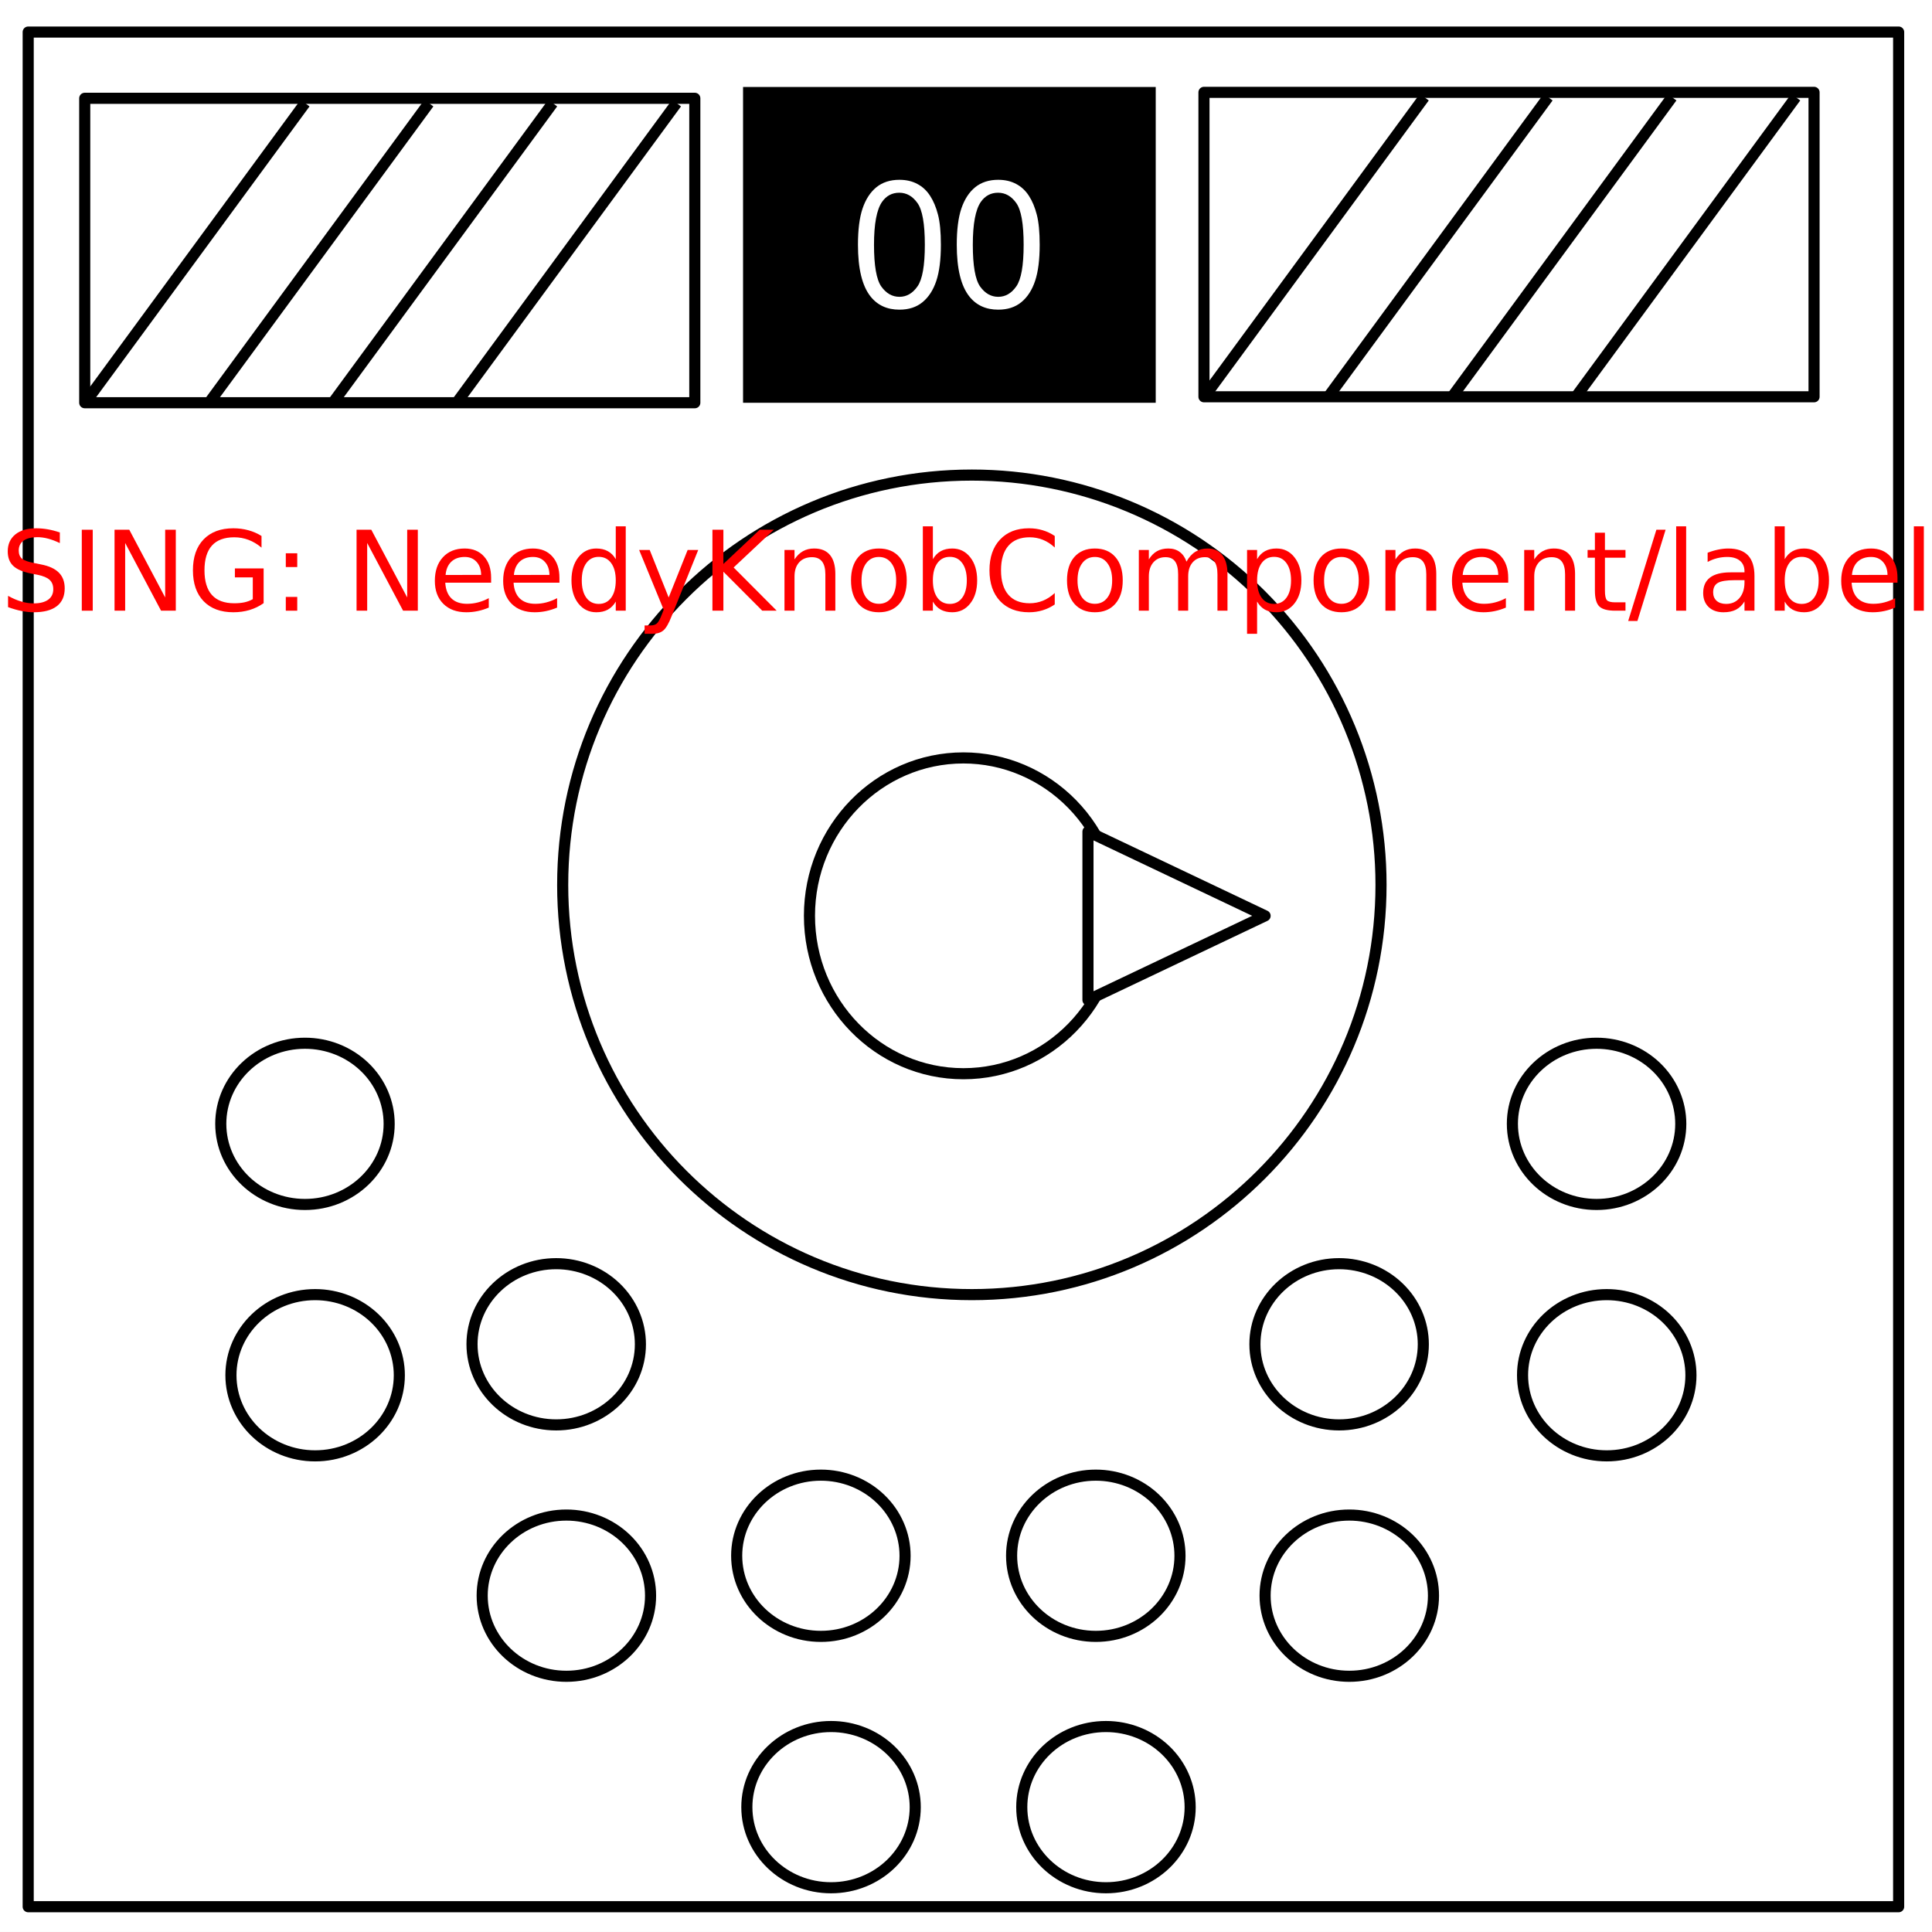
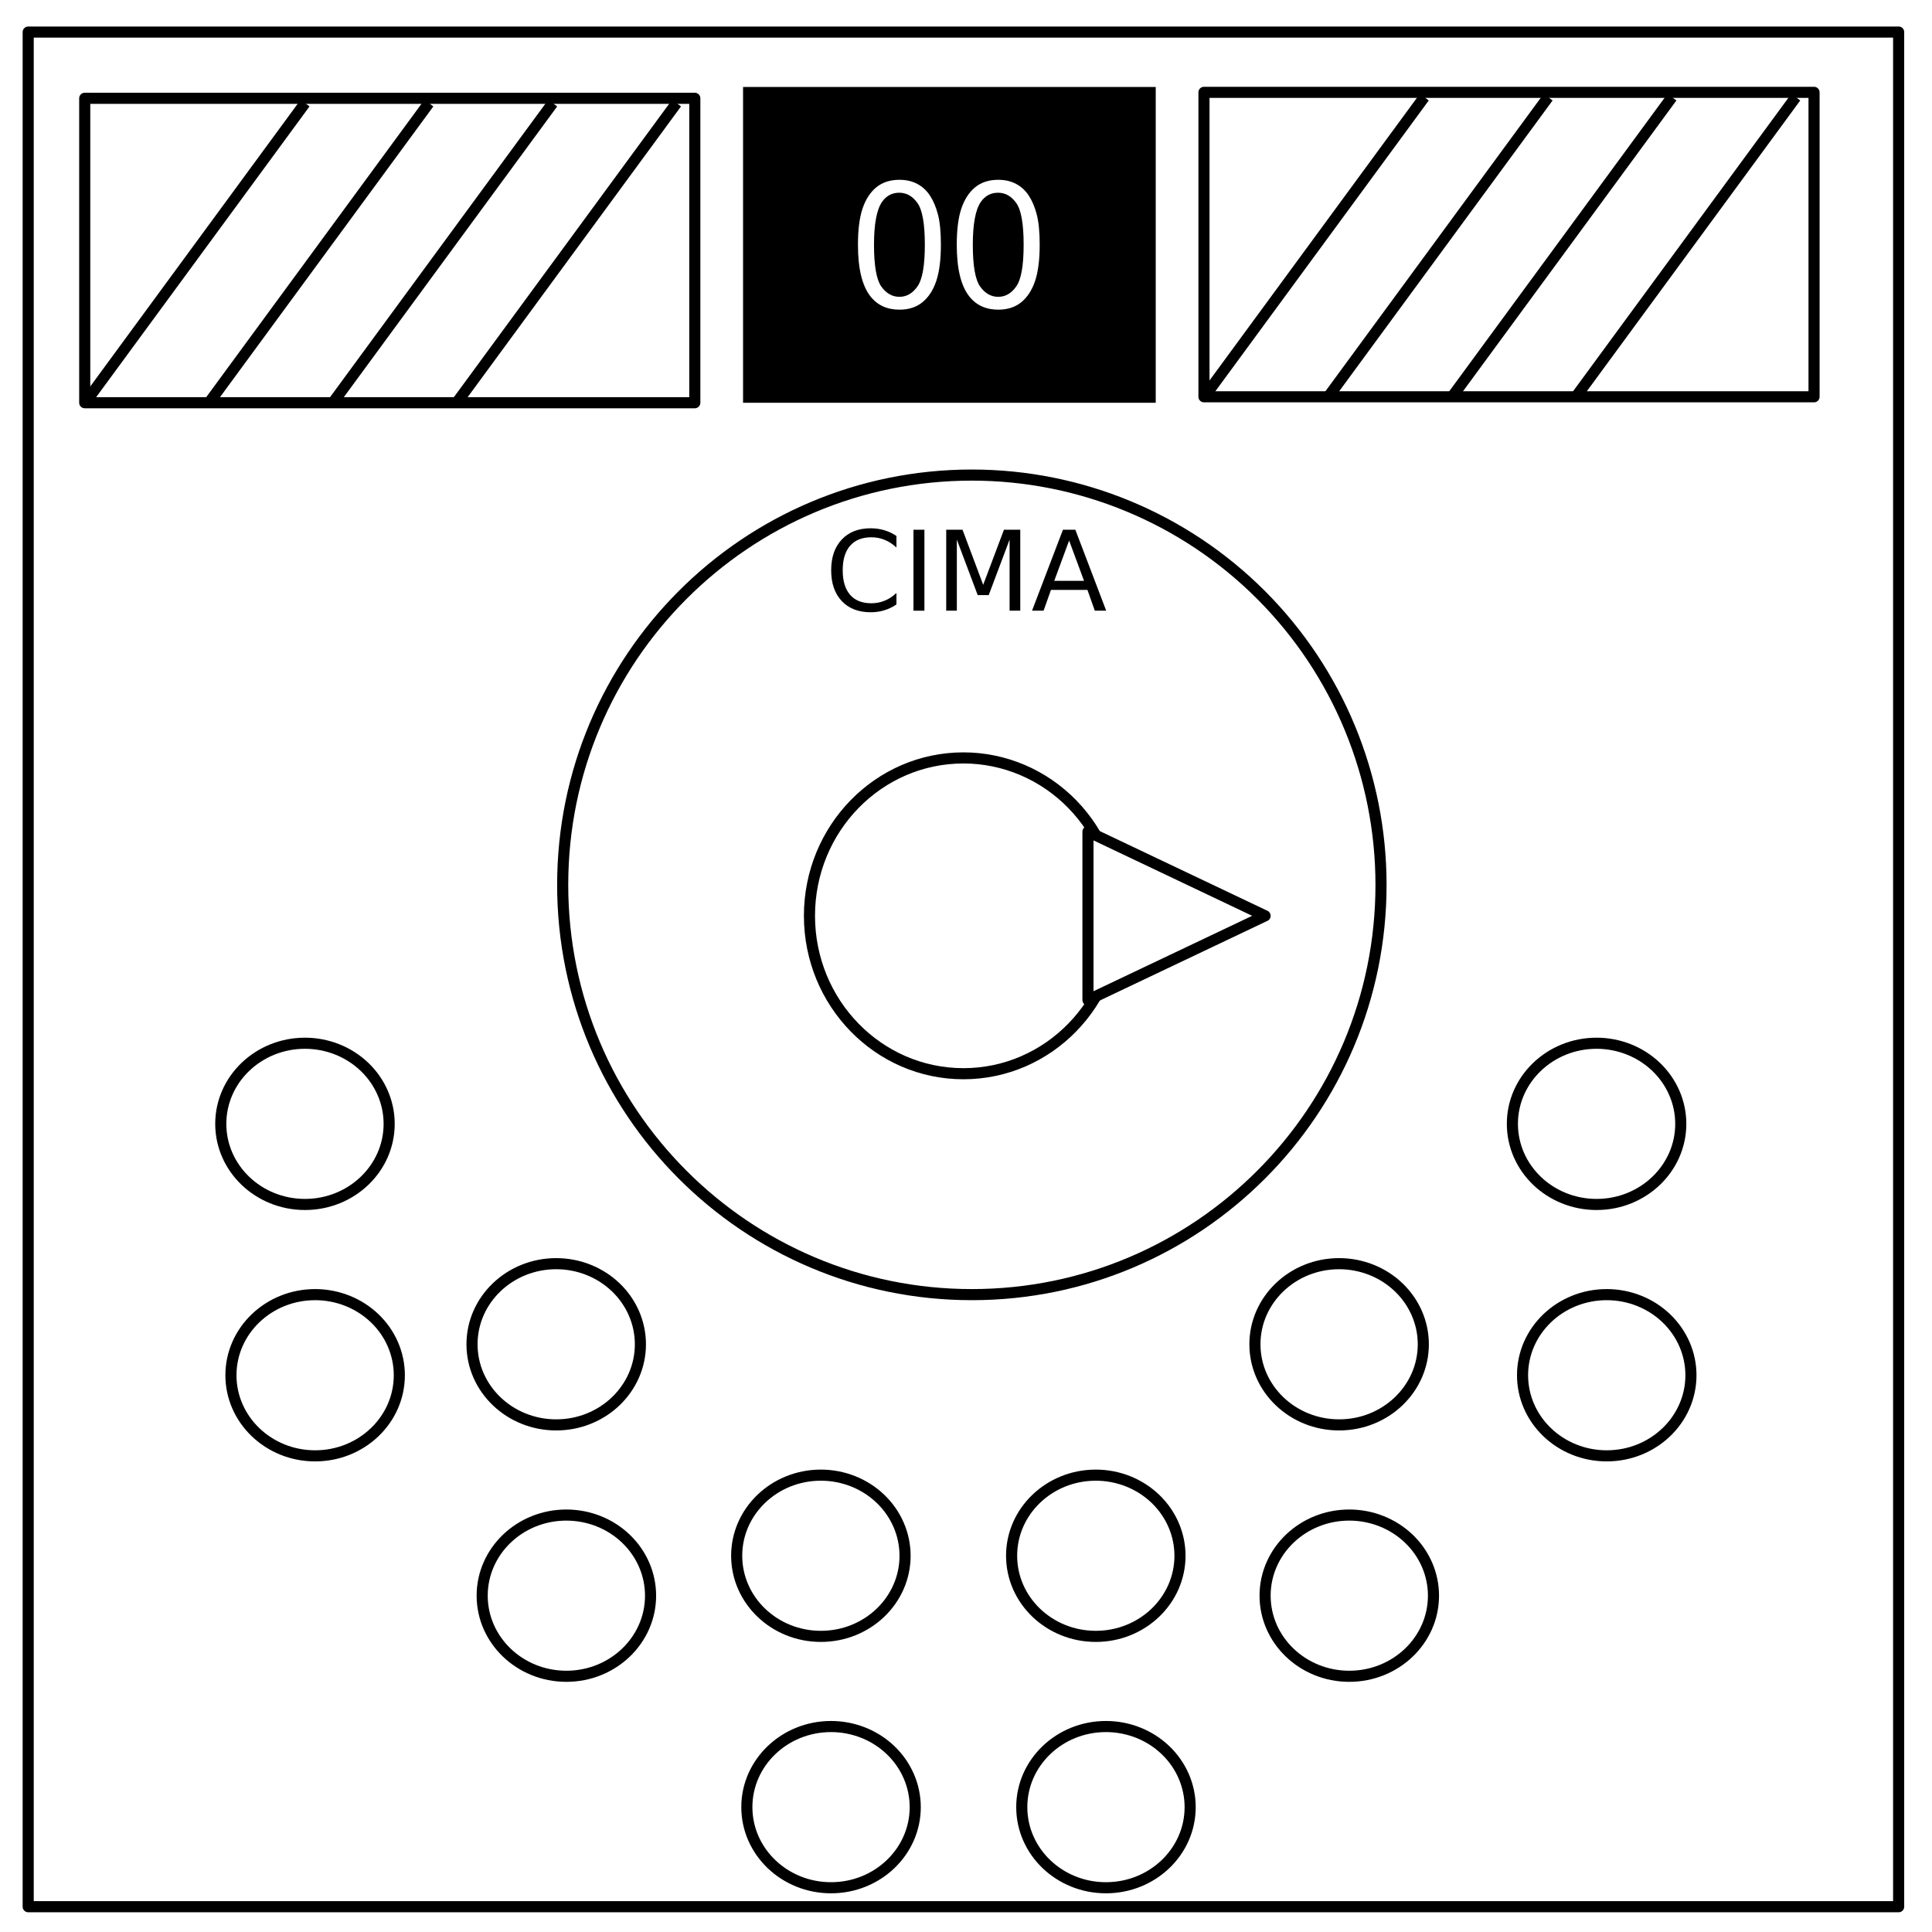
<svg xmlns="http://www.w3.org/2000/svg" id="svg125" stroke-miterlimit="10" stroke-linecap="square" stroke="none" fill="none" viewBox="0.0 0.0 348.0 348.0" version="1.1">
  <defs id="defs129" />
  <clipPath id="p.0">
    <path id="path2" clip-rule="nonzero" d="m0 0l348.0 0l0 348.0l-348.0 0l0 -348.0z" />
  </clipPath>
  <g id="g119" clip-path="url(#p.0)">
    <path style="fill:#000000;fill-opacity:0;fill-rule:nonzero" id="path5" d="M 0,0 H 348 V 348 H 0 Z" />
    <path style="fill:#ffffff;fill-rule:nonzero" id="path7" d="M -6,0 H 348.016 V 347.969 H -6 Z" />
    <path style="fill:#000000;fill-opacity:0;fill-rule:nonzero" id="path9" d="m 5.079,5.776 h 336.913 V 343.445 H 5.079 Z" />
    <path style="fill-rule:nonzero;stroke:#000000;stroke-width:2;stroke-linecap:butt;stroke-linejoin:round" id="path11" d="m 5.079,5.776 h 336.913 V 343.445 H 5.079 Z" />
    <path style="fill:#000000;fill-rule:nonzero" id="path13" d="m 133.843,15.667 h 74.331 v 56.882 h -74.331 z" />
    <path style="fill:#ffffff;fill-rule:nonzero" id="path15" d="m 154.539,44.09 q 0,-4.062 0.828,-6.531 0.844,-2.484 2.484,-3.828 1.656,-1.344 4.156,-1.344 1.844,0 3.234,0.75 1.391,0.734 2.297,2.141 0.906,1.391 1.422,3.406 0.516,2 0.516,5.406 0,4.031 -0.828,6.516 -0.828,2.469 -2.484,3.828 -1.641,1.344 -4.156,1.344 -3.312,0 -5.203,-2.375 -2.266,-2.859 -2.266,-9.312 z m 2.891,0 q 0,5.641 1.312,7.516 1.328,1.859 3.266,1.859 1.938,0 3.25,-1.875 1.328,-1.875 1.328,-7.5 0,-5.656 -1.328,-7.516 -1.312,-1.859 -3.281,-1.859 -1.938,0 -3.094,1.641 -1.453,2.094 -1.453,7.734 z m 14.906,0 q 0,-4.062 0.828,-6.531 0.844,-2.484 2.484,-3.828 1.656,-1.344 4.156,-1.344 1.844,0 3.234,0.75 1.391,0.734 2.297,2.141 0.906,1.391 1.422,3.406 0.516,2 0.516,5.406 0,4.031 -0.828,6.516 -0.828,2.469 -2.484,3.828 -1.641,1.344 -4.156,1.344 -3.312,0 -5.203,-2.375 -2.266,-2.859 -2.266,-9.312 z m 2.891,0 q 0,5.641 1.312,7.516 1.328,1.859 3.266,1.859 1.938,0 3.25,-1.875 1.328,-1.875 1.328,-7.5 0,-5.656 -1.328,-7.516 -1.312,-1.859 -3.281,-1.859 -1.938,0 -3.094,1.641 -1.453,2.094 -1.453,7.734 z" />
    <path style="fill:#ffffff;fill-rule:nonzero" id="path17" d="m 145.803,164.961 v 0 c 0,-15.707 12.416,-28.441 27.732,-28.441 v 0 c 7.355,0 14.409,2.996 19.61,8.33 5.201,5.334 8.123,12.568 8.123,20.111 v 0 c 0,15.707 -12.416,28.441 -27.732,28.441 v 0 c -15.316,0 -27.732,-12.733 -27.732,-28.441 z" />
    <path style="fill-rule:nonzero;stroke:#000000;stroke-width:2;stroke-linecap:butt;stroke-linejoin:round" id="path19" d="m 145.803,164.961 v 0 c 0,-15.707 12.416,-28.441 27.732,-28.441 v 0 c 7.355,0 14.409,2.996 19.61,8.33 5.201,5.334 8.123,12.568 8.123,20.111 v 0 c 0,15.707 -12.416,28.441 -27.732,28.441 v 0 c -15.316,0 -27.732,-12.733 -27.732,-28.441 z" />
    <path style="fill:#000000;fill-opacity:0;fill-rule:nonzero" id="path21" d="m 148.85,82.887 h 52.409 v 48 h -52.409 z" />
    <path style="fill:#ffffff;fill-rule:nonzero" id="path23" d="m 39.766,202.433 v 0 c 0,-8.019 6.79,-14.52 15.165,-14.52 v 0 c 4.022,0 7.879,1.53 10.724,4.253 2.844,2.723 4.442,6.416 4.442,10.267 v 0 c 0,8.019 -6.79,14.52 -15.165,14.52 v 0 c -8.376,0 -15.165,-6.501 -15.165,-14.52 z" />
    <path style="fill-rule:nonzero;stroke:#000000;stroke-width:2;stroke-linecap:butt;stroke-linejoin:round" id="path25" d="m 39.766,202.433 v 0 c 0,-8.019 6.79,-14.52 15.165,-14.52 v 0 c 4.022,0 7.879,1.53 10.724,4.253 2.844,2.723 4.442,6.416 4.442,10.267 v 0 c 0,8.019 -6.79,14.52 -15.165,14.52 v 0 c -8.376,0 -15.165,-6.501 -15.165,-14.52 z" />
    <path style="fill:#ffffff;fill-rule:nonzero" id="path27" d="m 85.021,242.138 v 0 c 0,-8.019 6.79,-14.52 15.165,-14.52 v 0 c 4.022,0 7.879,1.53 10.724,4.253 2.844,2.723 4.442,6.416 4.442,10.267 v 0 c 0,8.019 -6.79,14.52 -15.165,14.52 v 0 c -8.376,0 -15.165,-6.501 -15.165,-14.52 z" />
    <path style="fill-rule:nonzero;stroke:#000000;stroke-width:2;stroke-linecap:butt;stroke-linejoin:round" id="path29" d="m 85.021,242.138 v 0 c 0,-8.019 6.79,-14.52 15.165,-14.52 v 0 c 4.022,0 7.879,1.53 10.724,4.253 2.844,2.723 4.442,6.416 4.442,10.267 v 0 c 0,8.019 -6.79,14.52 -15.165,14.52 v 0 c -8.376,0 -15.165,-6.501 -15.165,-14.52 z" />
    <path style="fill:#ffffff;fill-rule:nonzero" id="path31" d="m 132.694,280.23 v 0 c 0,-8.019 6.79,-14.52 15.165,-14.52 v 0 c 4.022,0 7.879,1.53 10.724,4.253 2.844,2.723 4.442,6.416 4.442,10.267 v 0 c 0,8.019 -6.79,14.52 -15.165,14.52 v 0 c -8.376,0 -15.165,-6.501 -15.165,-14.52 z" />
    <path style="fill-rule:nonzero;stroke:#000000;stroke-width:2;stroke-linecap:butt;stroke-linejoin:round" id="path33" d="m 132.694,280.23 v 0 c 0,-8.019 6.79,-14.52 15.165,-14.52 v 0 c 4.022,0 7.879,1.53 10.724,4.253 2.844,2.723 4.442,6.416 4.442,10.267 v 0 c 0,8.019 -6.79,14.52 -15.165,14.52 v 0 c -8.376,0 -15.165,-6.501 -15.165,-14.52 z" />
    <path style="fill:#ffffff;fill-rule:nonzero" id="path35" d="m 41.597,247.714 v 0 c 0,-8.019 6.79,-14.52 15.165,-14.52 v 0 c 4.022,0 7.879,1.53 10.724,4.253 2.844,2.723 4.442,6.416 4.442,10.267 v 0 c 0,8.019 -6.79,14.52 -15.165,14.52 v 0 c -8.376,0 -15.165,-6.501 -15.165,-14.52 z" />
    <path style="fill-rule:nonzero;stroke:#000000;stroke-width:2;stroke-linecap:butt;stroke-linejoin:round" id="path37" d="m 41.597,247.714 v 0 c 0,-8.019 6.79,-14.52 15.165,-14.52 v 0 c 4.022,0 7.879,1.53 10.724,4.253 2.844,2.723 4.442,6.416 4.442,10.267 v 0 c 0,8.019 -6.79,14.52 -15.165,14.52 v 0 c -8.376,0 -15.165,-6.501 -15.165,-14.52 z" />
    <path style="fill:#ffffff;fill-rule:nonzero" id="path39" d="m 86.852,287.419 v 0 c 0,-8.019 6.79,-14.52 15.165,-14.52 v 0 c 4.022,0 7.879,1.53 10.724,4.253 2.844,2.723 4.442,6.416 4.442,10.267 v 0 c 0,8.019 -6.79,14.52 -15.165,14.52 v 0 c -8.376,0 -15.165,-6.501 -15.165,-14.52 z" />
    <path style="fill-rule:nonzero;stroke:#000000;stroke-width:2;stroke-linecap:butt;stroke-linejoin:round" id="path41" d="m 86.852,287.419 v 0 c 0,-8.019 6.79,-14.52 15.165,-14.52 v 0 c 4.022,0 7.879,1.53 10.724,4.253 2.844,2.723 4.442,6.416 4.442,10.267 v 0 c 0,8.019 -6.79,14.52 -15.165,14.52 v 0 c -8.376,0 -15.165,-6.501 -15.165,-14.52 z" />
    <path style="fill:#ffffff;fill-rule:nonzero" id="path43" d="m 134.525,325.51 v 0 c 0,-8.019 6.79,-14.52 15.165,-14.52 v 0 c 4.022,0 7.879,1.53 10.724,4.253 2.844,2.723 4.442,6.416 4.442,10.267 v 0 c 0,8.019 -6.79,14.52 -15.165,14.52 v 0 c -8.376,0 -15.165,-6.501 -15.165,-14.52 z" />
    <path style="fill-rule:nonzero;stroke:#000000;stroke-width:2;stroke-linecap:butt;stroke-linejoin:round" id="path45" d="m 134.525,325.51 v 0 c 0,-8.019 6.79,-14.52 15.165,-14.52 v 0 c 4.022,0 7.879,1.53 10.724,4.253 2.844,2.723 4.442,6.416 4.442,10.267 v 0 c 0,8.019 -6.79,14.52 -15.165,14.52 v 0 c -8.376,0 -15.165,-6.501 -15.165,-14.52 z" />
    <path style="fill:#ffffff;fill-rule:nonzero" id="path47" d="m 182.214,280.23 v 0 c 0,-8.019 6.79,-14.52 15.165,-14.52 v 0 c 4.022,0 7.879,1.53 10.724,4.253 2.844,2.723 4.442,6.416 4.442,10.267 v 0 c 0,8.019 -6.79,14.52 -15.165,14.52 v 0 c -8.376,0 -15.165,-6.501 -15.165,-14.52 z" />
    <path style="fill-rule:nonzero;stroke:#000000;stroke-width:2;stroke-linecap:butt;stroke-linejoin:round" id="path49" d="m 182.214,280.23 v 0 c 0,-8.019 6.79,-14.52 15.165,-14.52 v 0 c 4.022,0 7.879,1.53 10.724,4.253 2.844,2.723 4.442,6.416 4.442,10.267 v 0 c 0,8.019 -6.79,14.52 -15.165,14.52 v 0 c -8.376,0 -15.165,-6.501 -15.165,-14.52 z" />
    <path style="fill:#ffffff;fill-rule:nonzero" id="path51" d="m 184.045,325.51 v 0 c 0,-8.019 6.79,-14.52 15.165,-14.52 v 0 c 4.022,0 7.879,1.53 10.724,4.253 2.844,2.723 4.442,6.416 4.442,10.267 v 0 c 0,8.019 -6.79,14.52 -15.165,14.52 v 0 c -8.376,0 -15.165,-6.501 -15.165,-14.52 z" />
    <path style="fill-rule:nonzero;stroke:#000000;stroke-width:2;stroke-linecap:butt;stroke-linejoin:round" id="path53" d="m 184.045,325.51 v 0 c 0,-8.019 6.79,-14.52 15.165,-14.52 v 0 c 4.022,0 7.879,1.53 10.724,4.253 2.844,2.723 4.442,6.416 4.442,10.267 v 0 c 0,8.019 -6.79,14.52 -15.165,14.52 v 0 c -8.376,0 -15.165,-6.501 -15.165,-14.52 z" />
    <path style="fill:#ffffff;fill-rule:nonzero" id="path55" d="m 226.042,242.138 v 0 c 0,-8.019 6.79,-14.52 15.165,-14.52 v 0 c 4.022,0 7.879,1.53 10.724,4.253 2.844,2.723 4.442,6.416 4.442,10.267 v 0 c 0,8.019 -6.79,14.52 -15.165,14.52 v 0 c -8.376,0 -15.165,-6.501 -15.165,-14.52 z" />
    <path style="fill-rule:nonzero;stroke:#000000;stroke-width:2;stroke-linecap:butt;stroke-linejoin:round" id="path57" d="m 226.042,242.138 v 0 c 0,-8.019 6.79,-14.52 15.165,-14.52 v 0 c 4.022,0 7.879,1.53 10.724,4.253 2.844,2.723 4.442,6.416 4.442,10.267 v 0 c 0,8.019 -6.79,14.52 -15.165,14.52 v 0 c -8.376,0 -15.165,-6.501 -15.165,-14.52 z" />
    <path style="fill:#ffffff;fill-rule:nonzero" id="path59" d="m 227.873,287.419 v 0 c 0,-8.019 6.79,-14.52 15.165,-14.52 v 0 c 4.022,0 7.879,1.53 10.724,4.253 2.844,2.723 4.442,6.416 4.442,10.267 v 0 c 0,8.019 -6.79,14.52 -15.165,14.52 v 0 c -8.376,0 -15.165,-6.501 -15.165,-14.52 z" />
    <path style="fill-rule:nonzero;stroke:#000000;stroke-width:2;stroke-linecap:butt;stroke-linejoin:round" id="path61" d="m 227.873,287.419 v 0 c 0,-8.019 6.79,-14.52 15.165,-14.52 v 0 c 4.022,0 7.879,1.53 10.724,4.253 2.844,2.723 4.442,6.416 4.442,10.267 v 0 c 0,8.019 -6.79,14.52 -15.165,14.52 v 0 c -8.376,0 -15.165,-6.501 -15.165,-14.52 z" />
    <path style="fill:#ffffff;fill-rule:nonzero" id="path63" d="m 272.417,202.433 v 0 c 0,-8.019 6.79,-14.52 15.165,-14.52 v 0 c 4.022,0 7.879,1.53 10.724,4.253 2.844,2.723 4.442,6.416 4.442,10.267 v 0 c 0,8.019 -6.79,14.52 -15.165,14.52 v 0 c -8.376,0 -15.165,-6.501 -15.165,-14.52 z" />
    <path style="fill-rule:nonzero;stroke:#000000;stroke-width:2;stroke-linecap:butt;stroke-linejoin:round" id="path65" d="m 272.417,202.433 v 0 c 0,-8.019 6.79,-14.52 15.165,-14.52 v 0 c 4.022,0 7.879,1.53 10.724,4.253 2.844,2.723 4.442,6.416 4.442,10.267 v 0 c 0,8.019 -6.79,14.52 -15.165,14.52 v 0 c -8.376,0 -15.165,-6.501 -15.165,-14.52 z" />
    <path style="fill:#ffffff;fill-rule:nonzero" id="path67" d="m 274.248,247.714 v 0 c 0,-8.019 6.79,-14.52 15.165,-14.52 v 0 c 4.022,0 7.879,1.53 10.724,4.253 2.844,2.723 4.442,6.416 4.442,10.267 v 0 c 0,8.019 -6.79,14.52 -15.165,14.52 v 0 c -8.376,0 -15.165,-6.501 -15.165,-14.52 z" />
    <path style="fill-rule:nonzero;stroke:#000000;stroke-width:2;stroke-linecap:butt;stroke-linejoin:round" id="path69" d="m 274.248,247.714 v 0 c 0,-8.019 6.79,-14.52 15.165,-14.52 v 0 c 4.022,0 7.879,1.53 10.724,4.253 2.844,2.723 4.442,6.416 4.442,10.267 v 0 c 0,8.019 -6.79,14.52 -15.165,14.52 v 0 c -8.376,0 -15.165,-6.501 -15.165,-14.52 z" />
    <path style="fill:#ffffff;fill-rule:nonzero" id="path71" d="m 195.969,149.795 31.905,15.165 -31.905,15.165 z" />
    <path style="fill-rule:nonzero;stroke:#000000;stroke-width:2;stroke-linecap:butt;stroke-linejoin:round" id="path73" d="m 195.969,149.795 31.905,15.165 -31.905,15.165 z" />
    <path style="fill:#000000;fill-opacity:0;fill-rule:nonzero" id="path75" d="m 101.354,159.383 v 0 c 0,-40.765 32.997,-73.811 73.701,-73.811 v 0 c 19.547,0 38.293,7.776 52.114,21.619 13.822,13.842 21.586,32.616 21.586,52.192 v 0 c 0,40.765 -32.997,73.811 -73.701,73.811 v 0 c -40.704,0 -73.701,-33.046 -73.701,-73.811 z" />
    <path style="fill-rule:nonzero;stroke:#000000;stroke-width:2;stroke-linecap:butt;stroke-linejoin:round" id="path77" d="m 101.354,159.383 v 0 c 0,-40.765 32.997,-73.811 73.701,-73.811 v 0 c 19.547,0 38.293,7.776 52.114,21.619 13.822,13.842 21.586,32.616 21.586,52.192 v 0 c 0,40.765 -32.997,73.811 -73.701,73.811 v 0 c -40.704,0 -73.701,-33.046 -73.701,-73.811 z" />
    <path style="fill:#ffffff;fill-rule:nonzero" id="path79" d="M 15.262,17.706 H 125.152 v 54.835 H 15.262 Z" />
    <path style="fill-rule:nonzero;stroke:#000000;stroke-width:2;stroke-linecap:butt;stroke-linejoin:round" id="path81" d="M 15.262,17.706 H 125.152 v 54.835 H 15.262 Z" />
    <path style="fill:#000000;fill-opacity:0;fill-rule:nonzero" id="path83" d="M 15.262,72.654 54.948,18.575" />
    <path style="fill-rule:nonzero;stroke:#000000;stroke-width:2;stroke-linecap:butt;stroke-linejoin:round" id="path85" d="M 15.262,72.654 54.948,18.575" />
    <path style="fill:#000000;fill-opacity:0;fill-rule:nonzero" id="path87" d="M 37.566,72.654 77.252,18.575" />
    <path style="fill-rule:nonzero;stroke:#000000;stroke-width:2;stroke-linecap:butt;stroke-linejoin:round" id="path89" d="M 37.566,72.654 77.252,18.575" />
    <path style="fill:#000000;fill-opacity:0;fill-rule:nonzero" id="path91" d="M 59.871,72.654 99.556,18.575" />
    <path style="fill-rule:nonzero;stroke:#000000;stroke-width:2;stroke-linecap:butt;stroke-linejoin:round" id="path93" d="M 59.871,72.654 99.556,18.575" />
    <path style="fill:#000000;fill-opacity:0;fill-rule:nonzero" id="path95" d="M 82.175,72.654 121.86,18.575" />
    <path style="fill-rule:nonzero;stroke:#000000;stroke-width:2;stroke-linecap:butt;stroke-linejoin:round" id="path97" d="M 82.175,72.654 121.86,18.575" />
    <path style="fill:#ffffff;fill-rule:nonzero" id="path99" d="m 216.864,16.634 h 109.89 v 54.835 H 216.864 Z" />
    <path style="fill-rule:nonzero;stroke:#000000;stroke-width:2;stroke-linecap:butt;stroke-linejoin:round" id="path101" d="m 216.864,16.634 h 109.89 v 54.835 H 216.864 Z" />
    <path style="fill:#000000;fill-opacity:0;fill-rule:nonzero" id="path103" d="M 216.864,71.581 256.549,17.503" />
    <path style="fill-rule:nonzero;stroke:#000000;stroke-width:2;stroke-linecap:butt;stroke-linejoin:round" id="path105" d="M 216.864,71.581 256.549,17.503" />
    <path style="fill:#000000;fill-opacity:0;fill-rule:nonzero" id="path107" d="M 239.168,71.581 278.853,17.503" />
    <path style="fill-rule:nonzero;stroke:#000000;stroke-width:2;stroke-linecap:butt;stroke-linejoin:round" id="path109" d="M 239.168,71.581 278.853,17.503" />
    <path style="fill:#000000;fill-opacity:0;fill-rule:nonzero" id="path111" d="M 261.472,71.581 301.157,17.503" />
    <path style="fill-rule:nonzero;stroke:#000000;stroke-width:2;stroke-linecap:butt;stroke-linejoin:round" id="path113" d="M 261.472,71.581 301.157,17.503" />
    <path style="fill:#000000;fill-opacity:0;fill-rule:nonzero" id="path115" d="M 283.776,71.581 323.461,17.503" />
    <path style="fill-rule:nonzero;stroke:#000000;stroke-width:2;stroke-linecap:butt;stroke-linejoin:round" id="path117" d="M 283.776,71.581 323.461,17.503" />
  </g>
-   <g id="text123" style="font-size:20px;font-family:sans-serif;text-anchor:middle;fill:#000000" aria-label="[MISSING: NeedyKnobComponent/label_up]">
-     <path id="path133" style="fill:#ff0000" d="m -41.879,94.805 h 4.141 v 1.396 h -2.344 v 15.039 h 2.344 v 1.396 h -4.141 z" />
-     <path id="path135" style="fill:#ff0000" d="m -33.822,95.42 h 2.939 l 3.721,9.922 3.74,-9.922 h 2.939 V 110 H -22.406 V 97.197 l -3.76,10 h -1.982 L -31.908,97.197 V 110 h -1.914 z" />
-     <path id="path137" style="fill:#ff0000" d="m -16.557,95.42 h 1.973 V 110 h -1.973 z" />
-     <path id="path139" style="fill:#ff0000" d="m -1.918,95.898 v 1.924 q -1.123,-0.537 -2.119,-0.801 -0.996,-0.264 -1.924,-0.264 -1.611,0 -2.49,0.625 -0.869,0.625 -0.869,1.777 0,0.967 0.576,1.465 0.586,0.488 2.207,0.791 l 1.191,0.244 q 2.207,0.42 3.252,1.484 1.055,1.055 1.055,2.832 0,2.119 -1.426,3.213 -1.416,1.094 -4.16,1.094 -1.035,0 -2.207,-0.234 -1.162,-0.234 -2.412,-0.693 v -2.031 q 1.201,0.674 2.354,1.016 1.152,0.342 2.266,0.342 1.689,0 2.607,-0.664 0.918,-0.664 0.918,-1.895 0,-1.074 -0.664,-1.68 -0.654,-0.605 -2.158,-0.908 l -1.201,-0.234 q -2.207,-0.439 -3.193,-1.377 -0.986,-0.938 -0.986,-2.607 0,-1.934 1.357,-3.047 1.367,-1.113 3.76,-1.113 1.025,0 2.09,0.186 1.064,0.186 2.178,0.557 z" />
-     <path id="path141" style="fill:#ff0000" d="m 10.777,95.898 v 1.924 Q 9.654,97.285 8.658,97.021 7.662,96.758 6.734,96.758 q -1.611,0 -2.49,0.625 Q 3.375,98.008 3.375,99.16 q 0,0.967 0.576,1.465 0.586,0.488 2.207,0.791 l 1.191,0.244 q 2.207,0.42 3.252,1.484 1.055,1.055 1.055,2.832 0,2.119 -1.426,3.213 -1.416,1.094 -4.16,1.094 -1.035,0 -2.207,-0.234 -1.162,-0.234 -2.412,-0.693 v -2.031 q 1.201,0.674 2.354,1.016 1.152,0.342 2.266,0.342 1.689,0 2.607,-0.664 0.918,-0.664 0.918,-1.895 0,-1.074 -0.664,-1.68 -0.654,-0.605 -2.158,-0.908 l -1.201,-0.234 q -2.207,-0.439 -3.193,-1.377 -0.986,-0.938 -0.986,-2.607 0,-1.934 1.357,-3.047 1.367,-1.113 3.76,-1.113 1.025,0 2.09,0.186 1.064,0.186 2.178,0.557 z" />
-     <path id="path143" style="fill:#ff0000" d="m 14.732,95.42 h 1.973 V 110 h -1.973 z" />
-     <path id="path145" style="fill:#ff0000" d="m 20.631,95.42 h 2.656 l 6.465,12.197 V 95.42 h 1.914 V 110 h -2.656 L 22.545,97.803 V 110 h -1.914 z" />
-     <path id="path147" style="fill:#ff0000" d="m 45.533,107.92 v -3.916 h -3.223 v -1.621 h 5.176 v 6.26 q -1.143,0.811 -2.52,1.23 -1.377,0.41 -2.939,0.41 -3.418,0 -5.352,-1.992 -1.924,-2.002 -1.924,-5.566 0,-3.574 1.924,-5.566 1.934,-2.002 5.352,-2.002 1.426,0 2.705,0.352 1.289,0.352 2.373,1.035 v 2.1 q -1.094,-0.928 -2.324,-1.396 -1.23,-0.469 -2.588,-0.469 -2.676,0 -4.023,1.494 -1.338,1.494 -1.338,4.453 0,2.949 1.338,4.443 1.348,1.494 4.023,1.494 1.045,0 1.865,-0.176 0.82,-0.186 1.475,-0.566 z" />
-     <path id="path149" style="fill:#ff0000" d="m 51.48,107.52 h 2.061 V 110 h -2.061 z m 0,-7.861 h 2.061 v 2.48 h -2.061 z" />
-     <path id="path151" style="fill:#ff0000" d="m 64.225,95.42 h 2.656 l 6.465,12.197 V 95.42 h 1.914 V 110 h -2.656 L 66.139,97.803 V 110 h -1.914 z" />
-     <path id="path153" style="fill:#ff0000" d="m 88.463,104.082 v 0.879 h -8.262 q 0.117,1.855 1.113,2.832 1.006,0.967 2.793,0.967 1.035,0 2.002,-0.254 0.977,-0.254 1.934,-0.762 v 1.699 q -0.967,0.41 -1.982,0.625 Q 85.045,110.283 84,110.283 q -2.617,0 -4.15,-1.523 -1.523,-1.523 -1.523,-4.121 0,-2.686 1.445,-4.258 1.455,-1.582 3.916,-1.582 2.207,0 3.486,1.426 1.289,1.416 1.289,3.857 z m -1.797,-0.527 q -0.02,-1.475 -0.83,-2.354 -0.801,-0.879 -2.129,-0.879 -1.504,0 -2.412,0.85 -0.898,0.85 -1.035,2.393 z" />
-     <path id="path155" style="fill:#ff0000" d="m 100.768,104.082 v 0.879 h -8.262 q 0.117,1.855 1.113,2.832 1.006,0.967 2.793,0.967 1.035,0 2.002,-0.254 0.977,-0.254 1.934,-0.762 v 1.699 q -0.967,0.41 -1.982,0.625 -1.016,0.215 -2.061,0.215 -2.617,0 -4.15,-1.523 -1.523,-1.523 -1.523,-4.121 0,-2.686 1.445,-4.258 1.455,-1.582 3.916,-1.582 2.207,0 3.486,1.426 1.289,1.416 1.289,3.857 z m -1.797,-0.527 q -0.02,-1.475 -0.83,-2.354 -0.801,-0.879 -2.129,-0.879 -1.504,0 -2.412,0.85 -0.898,0.85 -1.035,2.393 z" />
-     <path id="path157" style="fill:#ff0000" d="m 110.914,100.723 v -5.918 h 1.797 V 110 h -1.797 v -1.641 q -0.566,0.977 -1.436,1.455 -0.859,0.469 -2.07,0.469 -1.982,0 -3.232,-1.582 -1.24,-1.582 -1.24,-4.16 0,-2.578 1.24,-4.16 1.25,-1.582 3.232,-1.582 1.211,0 2.07,0.479 0.869,0.469 1.436,1.445 z m -6.123,3.818 q 0,1.982 0.811,3.115 0.82,1.123 2.246,1.123 1.426,0 2.246,-1.123 0.82,-1.133 0.82,-3.115 0,-1.982 -0.82,-3.105 -0.82,-1.133 -2.246,-1.133 -1.426,0 -2.246,1.133 -0.811,1.123 -0.811,3.105 z" />
-     <path id="path159" style="fill:#ff0000" d="m 120.963,111.016 q -0.762,1.953 -1.484,2.549 -0.723,0.596 -1.934,0.596 h -1.436 v -1.504 h 1.055 q 0.742,0 1.152,-0.352 0.41,-0.352 0.908,-1.66 l 0.322,-0.82 -4.424,-10.762 h 1.904 l 3.418,8.555 3.418,-8.555 h 1.904 z" />
-     <path id="path161" style="fill:#ff0000" d="m 128.326,95.42 h 1.973 v 6.162 l 6.543,-6.162 h 2.539 l -7.236,6.797 7.754,7.783 h -2.598 l -7.002,-7.021 V 110 h -1.973 z" />
-     <path id="path163" style="fill:#ff0000" d="M 150.465,103.398 V 110 h -1.797 v -6.543 q 0,-1.553 -0.605,-2.324 -0.605,-0.771 -1.816,-0.771 -1.455,0 -2.295,0.928 -0.84,0.928 -0.84,2.529 V 110 h -1.807 V 99.062 h 1.807 v 1.699 q 0.645,-0.986 1.514,-1.475 0.879,-0.488 2.021,-0.488 1.885,0 2.852,1.172 0.967,1.162 0.967,3.428 z" />
-     <path id="path165" style="fill:#ff0000" d="m 158.307,100.322 q -1.445,0 -2.285,1.133 -0.84,1.123 -0.84,3.086 0,1.963 0.83,3.096 0.84,1.123 2.295,1.123 1.436,0 2.275,-1.133 0.84,-1.133 0.84,-3.086 0,-1.943 -0.84,-3.076 -0.84,-1.143 -2.275,-1.143 z m 0,-1.523 q 2.344,0 3.682,1.523 1.338,1.523 1.338,4.219 0,2.686 -1.338,4.219 -1.338,1.523 -3.682,1.523 -2.354,0 -3.691,-1.523 -1.328,-1.533 -1.328,-4.219 0,-2.695 1.328,-4.219 1.338,-1.523 3.691,-1.523 z" />
-     <path id="path167" style="fill:#ff0000" d="m 174.146,104.541 q 0,-1.982 -0.82,-3.105 -0.811,-1.133 -2.236,-1.133 -1.426,0 -2.246,1.133 -0.811,1.123 -0.811,3.105 0,1.982 0.811,3.115 0.82,1.123 2.246,1.123 1.426,0 2.236,-1.123 0.82,-1.133 0.82,-3.115 z m -6.113,-3.818 q 0.566,-0.977 1.426,-1.445 0.869,-0.479 2.07,-0.479 1.992,0 3.232,1.582 1.25,1.582 1.25,4.16 0,2.578 -1.25,4.16 -1.24,1.582 -3.232,1.582 -1.201,0 -2.07,-0.469 -0.859,-0.479 -1.426,-1.455 V 110 h -1.807 V 94.805 h 1.807 z" />
-     <path id="path169" style="fill:#ff0000" d="m 189.986,96.543 v 2.08 q -0.996,-0.928 -2.129,-1.387 -1.123,-0.459 -2.393,-0.459 -2.5,0 -3.828,1.533 -1.328,1.523 -1.328,4.414 0,2.881 1.328,4.414 1.328,1.523 3.828,1.523 1.27,0 2.393,-0.459 1.133,-0.459 2.129,-1.387 v 2.061 q -1.035,0.703 -2.197,1.055 -1.152,0.352 -2.441,0.352 -3.311,0 -5.215,-2.021 -1.904,-2.031 -1.904,-5.537 0,-3.516 1.904,-5.537 1.904,-2.031 5.215,-2.031 1.309,0 2.461,0.352 1.162,0.342 2.178,1.035 z" />
-     <path id="path171" style="fill:#ff0000" d="m 197.213,100.322 q -1.445,0 -2.285,1.133 -0.84,1.123 -0.84,3.086 0,1.963 0.83,3.096 0.84,1.123 2.295,1.123 1.436,0 2.275,-1.133 0.84,-1.133 0.84,-3.086 0,-1.943 -0.84,-3.076 -0.84,-1.143 -2.275,-1.143 z m 0,-1.523 q 2.344,0 3.682,1.523 1.338,1.523 1.338,4.219 0,2.686 -1.338,4.219 -1.338,1.523 -3.682,1.523 -2.354,0 -3.691,-1.523 -1.328,-1.533 -1.328,-4.219 0,-2.695 1.328,-4.219 1.338,-1.523 3.691,-1.523 z" />
-     <path id="path173" style="fill:#ff0000" d="m 213.717,101.162 q 0.674,-1.211 1.611,-1.787 0.938,-0.576 2.207,-0.576 1.709,0 2.637,1.201 0.928,1.191 0.928,3.398 V 110 h -1.807 v -6.543 q 0,-1.572 -0.557,-2.334 -0.557,-0.762 -1.699,-0.762 -1.396,0 -2.207,0.928 -0.811,0.928 -0.811,2.529 V 110 h -1.807 v -6.543 q 0,-1.582 -0.557,-2.334 -0.557,-0.762 -1.719,-0.762 -1.377,0 -2.188,0.938 -0.811,0.928 -0.811,2.52 V 110 h -1.807 V 99.062 h 1.807 v 1.699 q 0.615,-1.006 1.475,-1.484 0.859,-0.479 2.041,-0.479 1.191,0 2.021,0.605 0.84,0.605 1.24,1.758 z" />
-     <path id="path175" style="fill:#ff0000" d="m 226.432,108.359 v 5.801 H 224.625 V 99.062 h 1.807 v 1.66 q 0.566,-0.977 1.426,-1.445 0.869,-0.479 2.07,-0.479 1.992,0 3.232,1.582 1.25,1.582 1.25,4.16 0,2.578 -1.25,4.16 -1.24,1.582 -3.232,1.582 -1.201,0 -2.07,-0.469 -0.859,-0.479 -1.426,-1.455 z m 6.113,-3.818 q 0,-1.982 -0.82,-3.105 -0.811,-1.133 -2.236,-1.133 -1.426,0 -2.246,1.133 -0.811,1.123 -0.811,3.105 0,1.982 0.811,3.115 0.82,1.123 2.246,1.123 1.426,0 2.236,-1.123 0.82,-1.133 0.82,-3.115 z" />
-     <path id="path177" style="fill:#ff0000" d="m 241.627,100.322 q -1.445,0 -2.285,1.133 -0.84,1.123 -0.84,3.086 0,1.963 0.83,3.096 0.84,1.123 2.295,1.123 1.436,0 2.275,-1.133 0.84,-1.133 0.84,-3.086 0,-1.943 -0.84,-3.076 -0.84,-1.143 -2.275,-1.143 z m 0,-1.523 q 2.344,0 3.682,1.523 1.338,1.523 1.338,4.219 0,2.686 -1.338,4.219 -1.338,1.523 -3.682,1.523 -2.354,0 -3.691,-1.523 -1.328,-1.533 -1.328,-4.219 0,-2.695 1.328,-4.219 1.338,-1.523 3.691,-1.523 z" />
-     <path id="path179" style="fill:#ff0000" d="M 258.707,103.398 V 110 h -1.797 v -6.543 q 0,-1.553 -0.605,-2.324 -0.605,-0.771 -1.816,-0.771 -1.455,0 -2.295,0.928 -0.84,0.928 -0.84,2.529 V 110 h -1.807 V 99.062 h 1.807 v 1.699 q 0.645,-0.986 1.514,-1.475 0.879,-0.488 2.021,-0.488 1.885,0 2.852,1.172 0.967,1.162 0.967,3.428 z" />
-     <path id="path181" style="fill:#ff0000" d="m 271.666,104.082 v 0.879 h -8.262 q 0.117,1.855 1.113,2.832 1.006,0.967 2.793,0.967 1.035,0 2.002,-0.254 0.977,-0.254 1.934,-0.762 v 1.699 q -0.967,0.41 -1.982,0.625 -1.016,0.215 -2.061,0.215 -2.617,0 -4.15,-1.523 -1.523,-1.523 -1.523,-4.121 0,-2.686 1.445,-4.258 1.455,-1.582 3.916,-1.582 2.207,0 3.486,1.426 1.289,1.416 1.289,3.857 z m -1.797,-0.527 q -0.019,-1.475 -0.83,-2.354 -0.801,-0.879 -2.129,-0.879 -1.504,0 -2.412,0.85 -0.898,0.85 -1.035,2.393 z" />
-     <path id="path183" style="fill:#ff0000" d="M 283.707,103.398 V 110 h -1.797 v -6.543 q 0,-1.553 -0.605,-2.324 -0.605,-0.771 -1.816,-0.771 -1.455,0 -2.295,0.928 -0.84,0.928 -0.84,2.529 V 110 h -1.807 V 99.062 h 1.807 v 1.699 q 0.645,-0.986 1.514,-1.475 0.879,-0.488 2.021,-0.488 1.885,0 2.852,1.172 0.967,1.162 0.967,3.428 z" />
-     <path id="path185" style="fill:#ff0000" d="M 289.088,95.957 V 99.062 h 3.701 v 1.396 h -3.701 v 5.938 q 0,1.338 0.361,1.719 0.371,0.381 1.494,0.381 h 1.846 V 110 h -1.846 q -2.08,0 -2.871,-0.771 -0.791,-0.781 -0.791,-2.832 v -5.938 h -1.318 V 99.062 h 1.318 v -3.105 z" />
-     <path id="path187" style="fill:#ff0000" d="m 298.355,95.42 h 1.66 l -5.078,16.436 h -1.66 z" />
-     <path id="path189" style="fill:#ff0000" d="m 301.92,94.805 h 1.797 V 110 h -1.797 z" />
-     <path id="path191" style="fill:#ff0000" d="m 312.438,104.502 q -2.178,0 -3.018,0.498 -0.84,0.498 -0.84,1.699 0,0.957 0.625,1.523 0.635,0.557 1.719,0.557 1.494,0 2.393,-1.055 0.908,-1.064 0.908,-2.822 v -0.4 z m 3.584,-0.742 V 110 h -1.797 v -1.66 q -0.615,0.996 -1.533,1.475 -0.918,0.469 -2.246,0.469 -1.68,0 -2.676,-0.938 -0.986,-0.947 -0.986,-2.529 0,-1.846 1.23,-2.783 1.24,-0.938 3.691,-0.938 h 2.52 v -0.176 q 0,-1.24 -0.82,-1.914 -0.811,-0.684 -2.285,-0.684 -0.938,0 -1.826,0.225 -0.889,0.225 -1.709,0.674 v -1.66 q 0.986,-0.381 1.914,-0.566 0.928,-0.195 1.807,-0.195 2.373,0 3.545,1.23 1.172,1.23 1.172,3.73 z" />
-     <path id="path193" style="fill:#ff0000" d="m 327.584,104.541 q 0,-1.982 -0.82,-3.105 -0.811,-1.133 -2.236,-1.133 -1.426,0 -2.246,1.133 -0.811,1.123 -0.811,3.105 0,1.982 0.811,3.115 0.82,1.123 2.246,1.123 1.426,0 2.236,-1.123 0.82,-1.133 0.82,-3.115 z m -6.113,-3.818 q 0.566,-0.977 1.426,-1.445 0.869,-0.479 2.07,-0.479 1.992,0 3.232,1.582 1.25,1.582 1.25,4.16 0,2.578 -1.25,4.16 -1.24,1.582 -3.232,1.582 -1.201,0 -2.07,-0.469 -0.859,-0.479 -1.426,-1.455 V 110 h -1.807 V 94.805 h 1.807 z" />
-     <path id="path195" style="fill:#ff0000" d="m 341.783,104.082 v 0.879 h -8.262 q 0.117,1.855 1.113,2.832 1.006,0.967 2.793,0.967 1.035,0 2.002,-0.254 0.977,-0.254 1.934,-0.762 v 1.699 q -0.967,0.41 -1.982,0.625 -1.016,0.215 -2.061,0.215 -2.617,0 -4.15,-1.523 -1.523,-1.523 -1.523,-4.121 0,-2.686 1.445,-4.258 1.455,-1.582 3.916,-1.582 2.207,0 3.486,1.426 1.289,1.416 1.289,3.857 z m -1.797,-0.527 q -0.019,-1.475 -0.83,-2.354 -0.801,-0.879 -2.129,-0.879 -1.504,0 -2.412,0.85 -0.898,0.85 -1.035,2.393 z" />
-     <path id="path197" style="fill:#ff0000" d="m 344.732,94.805 h 1.797 V 110 h -1.797 z" />
-     <path id="path199" style="fill:#ff0000" d="m 358.59,113.32 v 1.396 h -10.391 v -1.396 z" />
-     <path id="path201" style="fill:#ff0000" d="M 360.094,105.684 V 99.062 h 1.797 v 6.553 q 0,1.553 0.605,2.334 0.605,0.771 1.816,0.771 1.455,0 2.295,-0.928 0.85,-0.928 0.85,-2.529 V 99.062 h 1.797 V 110 h -1.797 v -1.68 q -0.654,0.996 -1.523,1.484 -0.859,0.479 -2.002,0.479 -1.885,0 -2.861,-1.172 -0.977,-1.172 -0.977,-3.428 z m 4.521,-6.885 z" />
-     <path id="path203" style="fill:#ff0000" d="m 374.713,108.359 v 5.801 h -1.807 V 99.062 h 1.807 v 1.66 q 0.566,-0.977 1.426,-1.445 0.869,-0.479 2.07,-0.479 1.992,0 3.232,1.582 1.25,1.582 1.25,4.16 0,2.578 -1.25,4.16 -1.24,1.582 -3.232,1.582 -1.201,0 -2.07,-0.469 -0.859,-0.479 -1.426,-1.455 z m 6.113,-3.818 q 0,-1.982 -0.82,-3.105 -0.811,-1.133 -2.236,-1.133 -1.426,0 -2.246,1.133 -0.811,1.123 -0.811,3.105 0,1.982 0.811,3.115 0.82,1.123 2.246,1.123 1.426,0 2.236,-1.123 0.82,-1.133 0.82,-3.115 z" />
-     <path id="path205" style="fill:#ff0000" d="m 389.869,94.805 v 17.832 h -4.141 v -1.396 h 2.334 V 96.201 h -2.334 v -1.396 z" />
+   <g id="text123" style="font-size:20px;font-family:'DejaVu Sans', sans-serif;text-anchor:middle;fill:#000000" aria-label="CIMA">
+     <path id="path133" style="" d="m 161.471,96.543 v 2.08 q -0.996,-0.928 -2.129,-1.387 -1.123,-0.459 -2.393,-0.459 -2.5,0 -3.828,1.533 -1.328,1.523 -1.328,4.414 0,2.881 1.328,4.414 1.328,1.523 3.828,1.523 1.27,0 2.393,-0.459 1.133,-0.459 2.129,-1.387 v 2.061 q -1.035,0.703 -2.197,1.055 -1.152,0.352 -2.441,0.352 -3.311,0 -5.215,-2.021 -1.904,-2.031 -1.904,-5.537 0,-3.516 1.904,-5.537 1.904,-2.031 5.215,-2.031 1.309,0 2.461,0.352 1.162,0.342 2.178,1.035 z" />
+     <path id="path135" style="" d="m 164.537,95.42 h 1.973 V 110 h -1.973 z" />
+     <path id="path137" style="" d="m 170.436,95.42 h 2.939 l 3.721,9.922 3.74,-9.922 h 2.939 V 110 h -1.924 V 97.197 l -3.76,10 h -1.982 L 172.35,97.197 V 110 h -1.914 z" />
+     <path id="path139" style="" d="m 192.574,97.363 -2.676,7.256 h 5.361 z m -1.113,-1.943 h 2.236 L 199.254,110 h -2.051 l -1.328,-3.74 h -6.572 L 187.975,110 h -2.08 z" />
  </g>
</svg>
